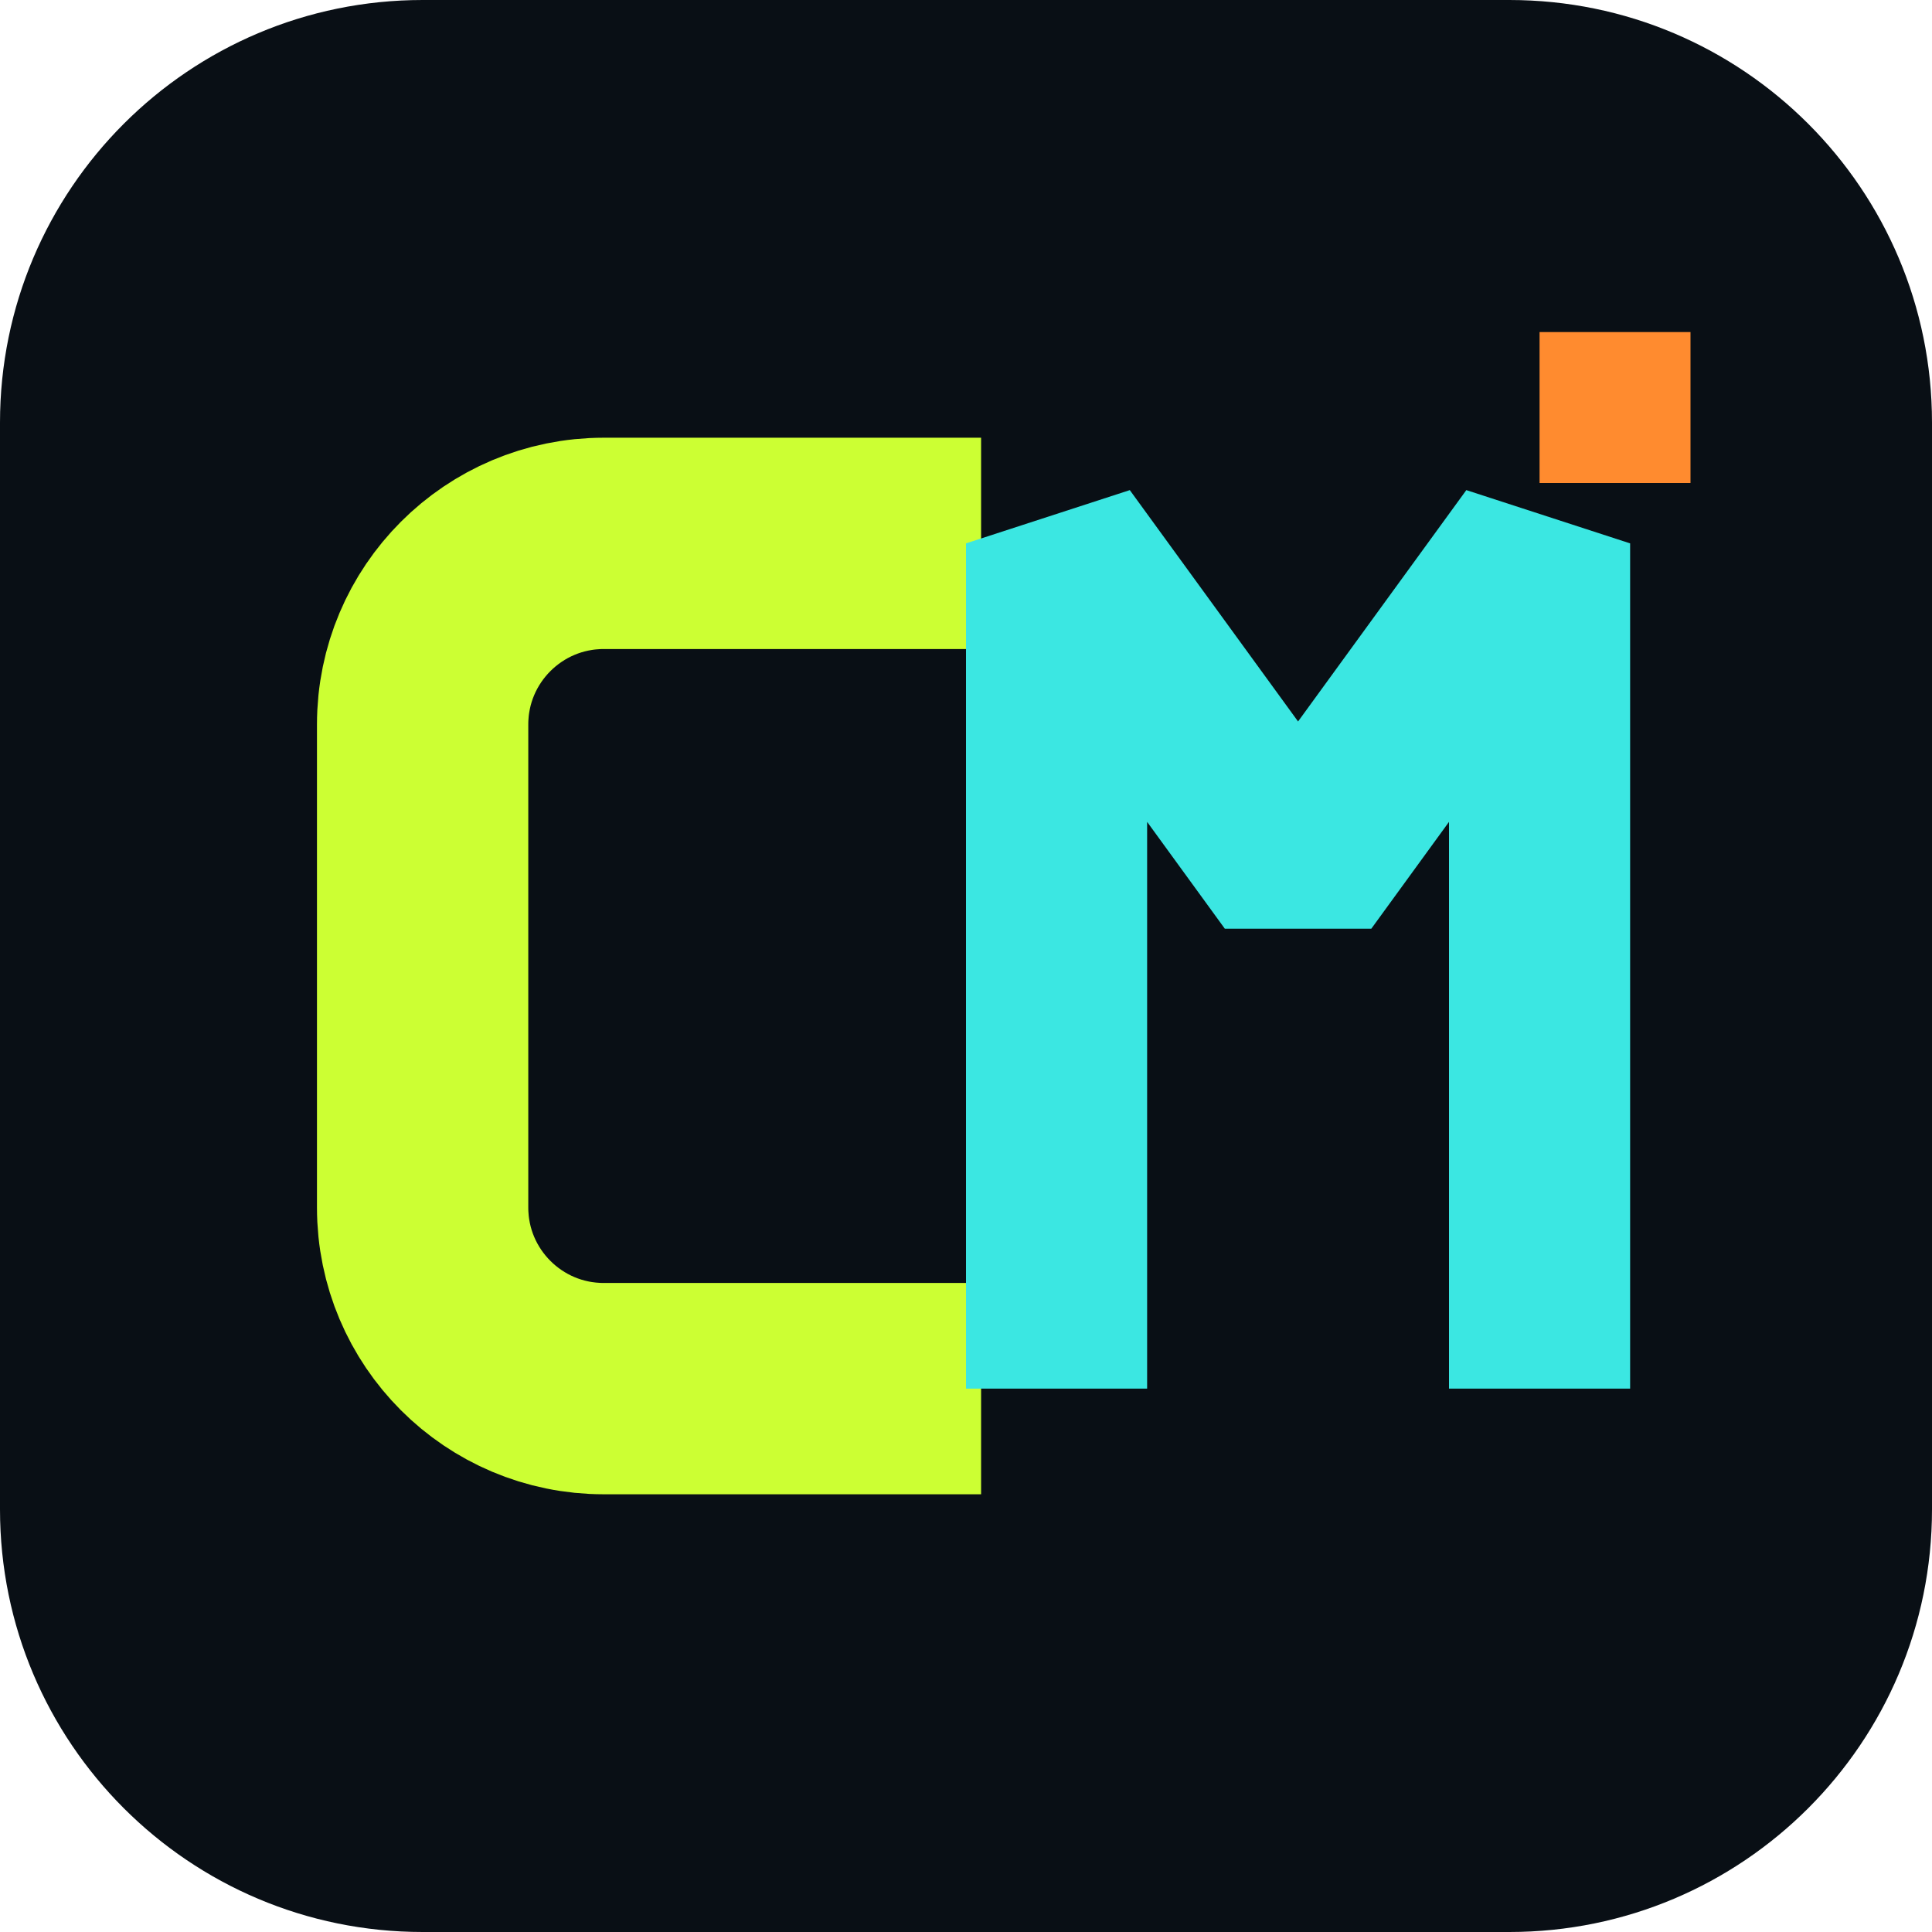
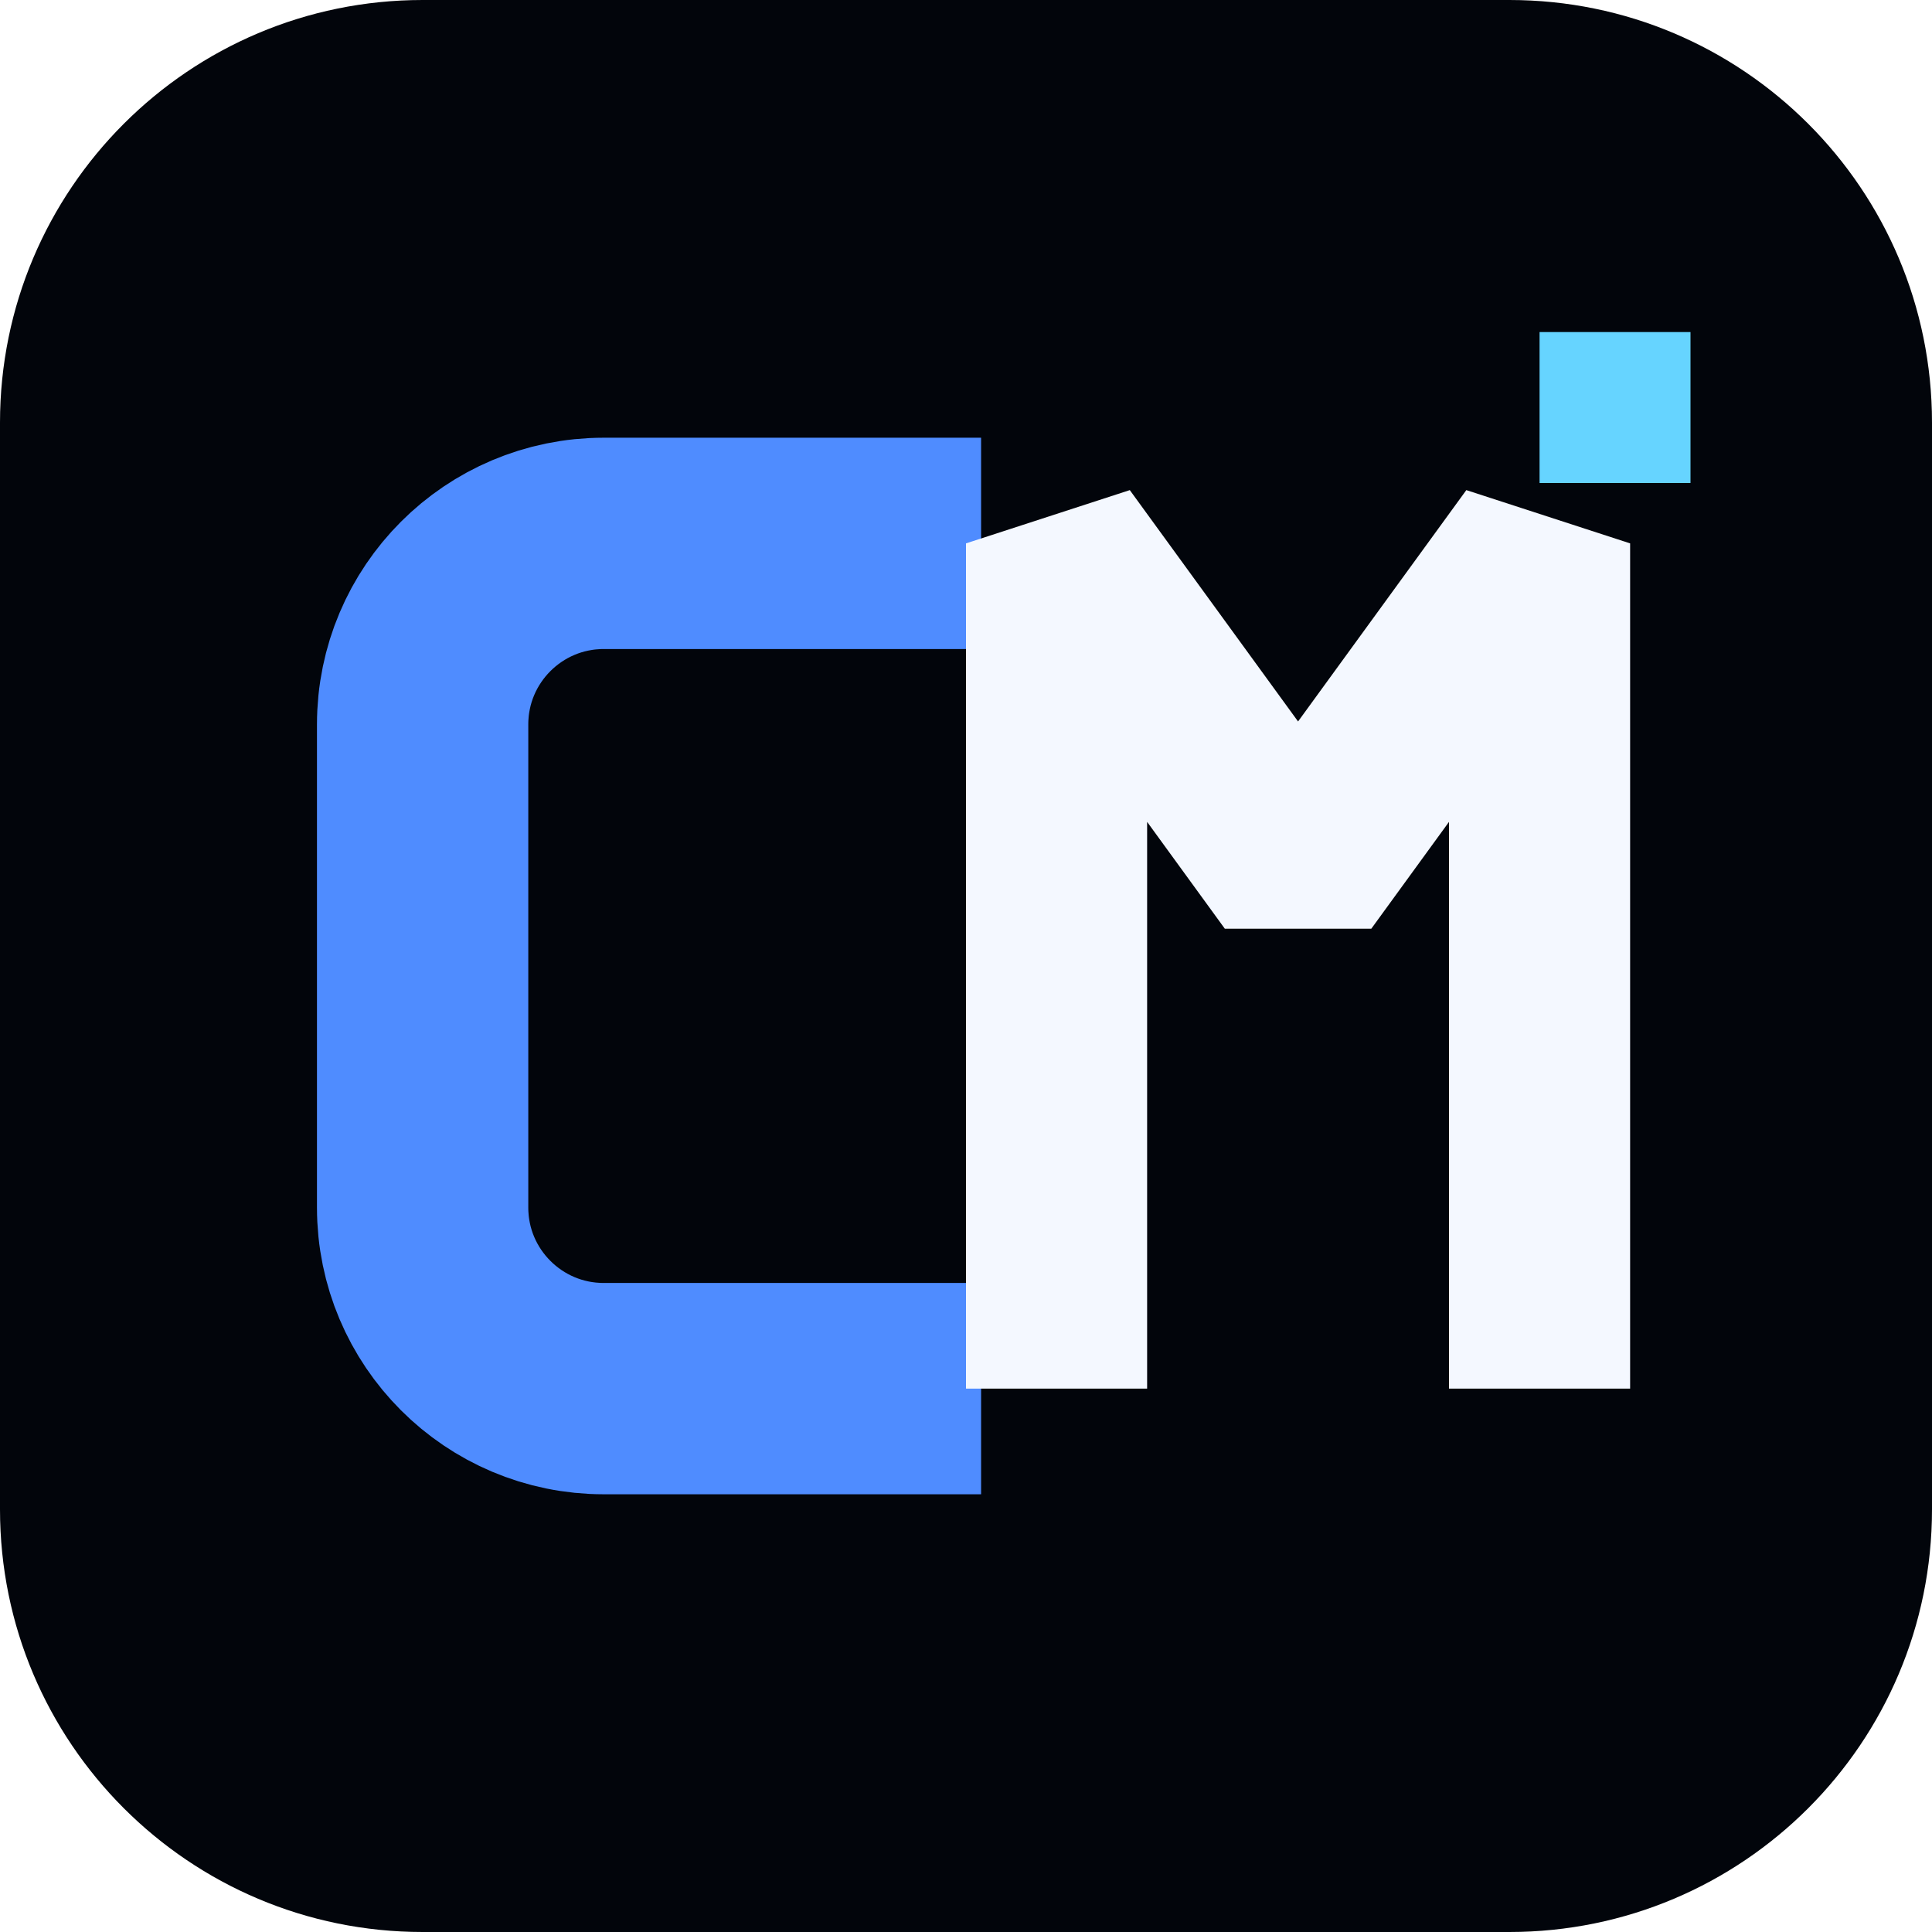
<svg xmlns="http://www.w3.org/2000/svg" width="64" height="64" viewBox="0 0 64 64" fill="none">
-   <rect width="64" height="64" rx="14" fill="#090F15" />
-   <path d="M29 18H20C16.686 18 14 20.686 14 24V40C14 43.314 16.686 46 20 46H29" stroke="#CCFF33" stroke-width="7" stroke-linecap="square" />
-   <path d="M35 46V18L43 29L51 18V46" stroke="#3BE7E2" stroke-width="6" stroke-linejoin="bevel" />
-   <rect x="51" y="11" width="5" height="5" fill="#FF8B2F" />
+   <rect width="64" height="64" rx="14" fill="#02050B" />
+   <path d="M29 18H20C16.686 18 14 20.686 14 24V40C14 43.314 16.686 46 20 46H29" stroke="#4F8CFF" stroke-width="7" stroke-linecap="square" />
+   <path d="M35 46V18L43 29L51 18V46" stroke="#F4F8FF" stroke-width="6" stroke-linejoin="bevel" />
+   <rect x="51" y="11" width="5" height="5" fill="#66D4FF" />
</svg>
